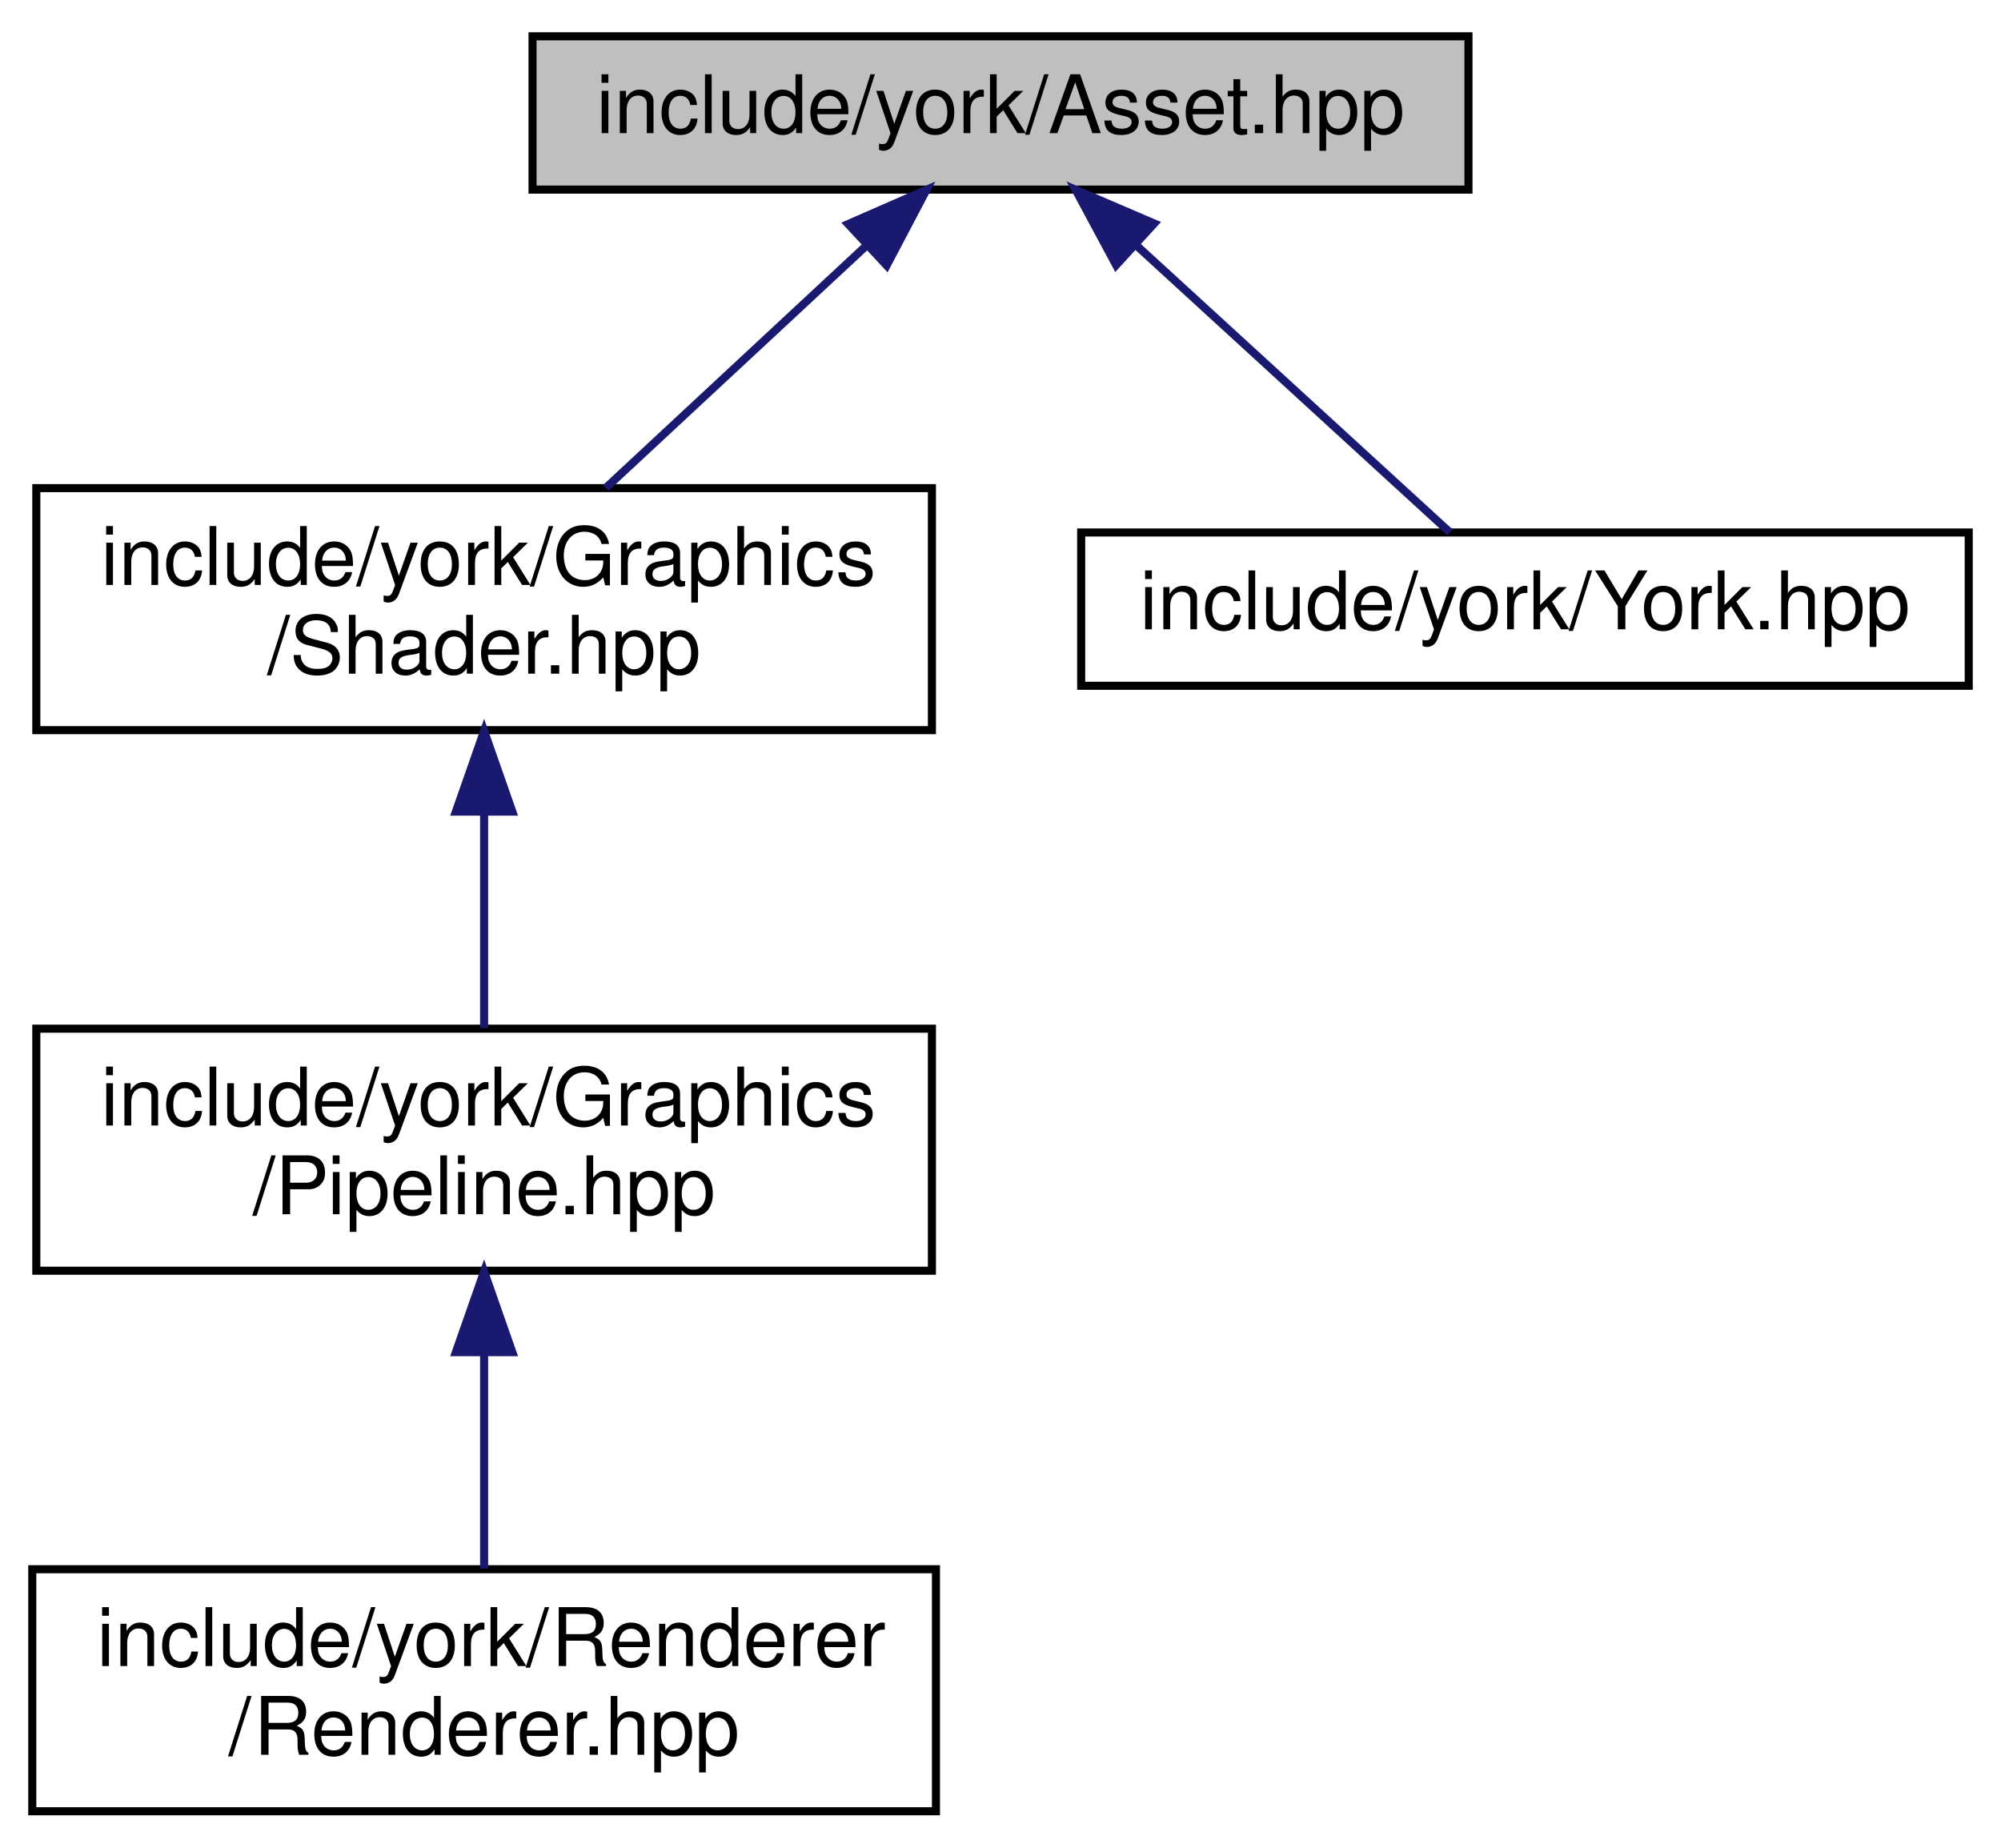
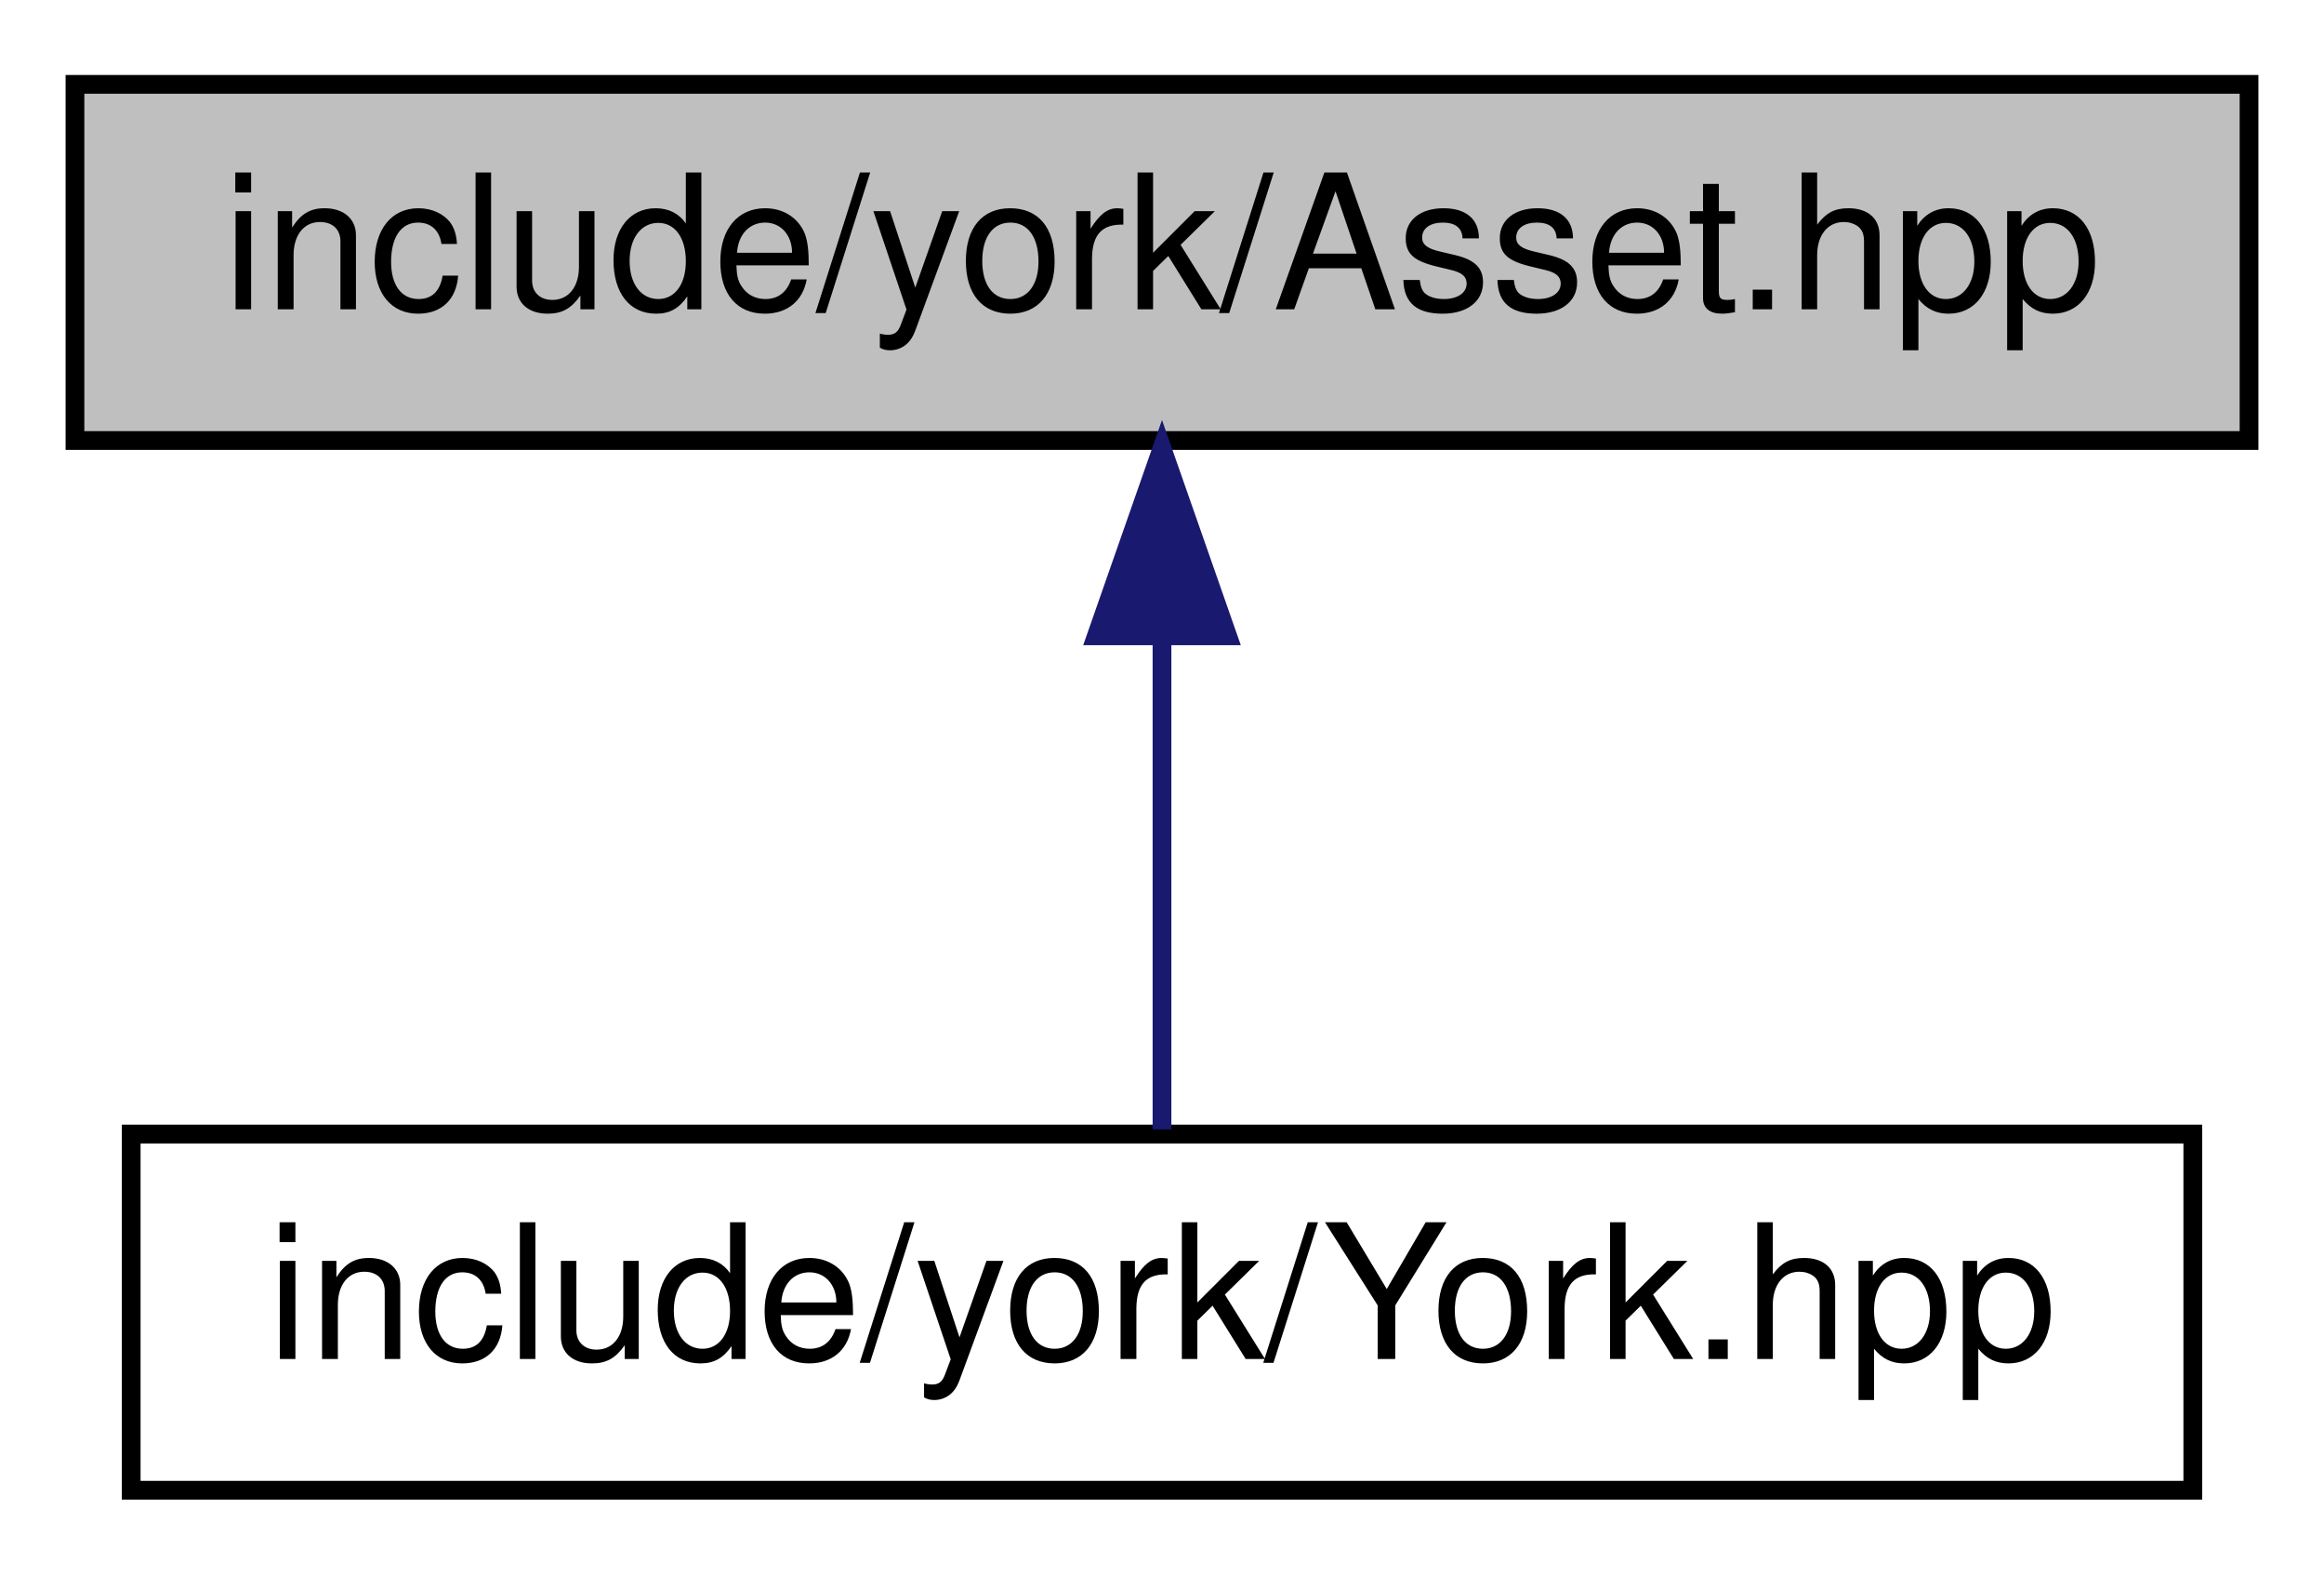
- <svg xmlns="http://www.w3.org/2000/svg" xmlns:xlink="http://www.w3.org/1999/xlink" width="248pt" height="229pt" viewBox="0.00 0.00 248.00 229.00">
-   <g id="graph0" class="graph" transform="scale(1 1) rotate(0) translate(4 225)">
+ <svg xmlns="http://www.w3.org/2000/svg" xmlns:xlink="http://www.w3.org/1999/xlink" width="124pt" height="84pt" viewBox="0.00 0.00 124.00 84.00">
+   <g id="graph0" class="graph" transform="scale(1 1) rotate(0) translate(4 80)">
    <g id="node1" class="node">
      <g id="a_node1">
        <a xlink:title=" ">
-           <polygon fill="#bfbfbf" stroke="black" points="62,-201.5 62,-220.5 178,-220.5 178,-201.5 62,-201.5" />
-           <text text-anchor="middle" x="120" y="-208.5" font-family="Helvetica,sans-Serif" font-size="10.00">include/york/Asset.hpp</text>
+           <polygon fill="#bfbfbf" stroke="black" points="0,-56.5 0,-75.5 116,-75.5 116,-56.5 0,-56.5" />
+           <text text-anchor="middle" x="58" y="-63.5" font-family="Helvetica,sans-Serif" font-size="10.00">include/york/Asset.hpp</text>
        </a>
      </g>
    </g>
    <g id="node2" class="node">
      <g id="a_node2">
-         <a xlink:href="_shader_8hpp.html" target="_top" xlink:title=" ">
-           <polygon fill="none" stroke="black" points="0.5,-134.5 0.5,-164.5 111.5,-164.5 111.5,-134.5 0.5,-134.5" />
-           <text text-anchor="start" x="8.5" y="-152.5" font-family="Helvetica,sans-Serif" font-size="10.00">include/york/Graphics</text>
-           <text text-anchor="middle" x="56" y="-141.5" font-family="Helvetica,sans-Serif" font-size="10.00">/Shader.hpp</text>
+         <a xlink:href="_york_8hpp.html" target="_top" xlink:title=" ">
+           <polygon fill="none" stroke="black" points="3,-0.5 3,-19.5 113,-19.5 113,-0.5 3,-0.5" />
+           <text text-anchor="middle" x="58" y="-7.5" font-family="Helvetica,sans-Serif" font-size="10.00">include/york/York.hpp</text>
        </a>
      </g>
    </g>
    <g id="edge1" class="edge">
-       <path fill="none" stroke="midnightblue" d="M103.48,-194.65C93.48,-185.35 80.82,-173.57 71.08,-164.52" />
-       <polygon fill="midnightblue" stroke="midnightblue" points="101.12,-197.23 110.83,-201.48 105.89,-192.1 101.12,-197.23" />
-     </g>
-     <g id="node5" class="node">
-       <g id="a_node5">
-         <a xlink:href="_york_8hpp.html" target="_top" xlink:title=" ">
-           <polygon fill="none" stroke="black" points="130,-140 130,-159 240,-159 240,-140 130,-140" />
-           <text text-anchor="middle" x="185" y="-147" font-family="Helvetica,sans-Serif" font-size="10.00">include/york/York.hpp</text>
-         </a>
-       </g>
-     </g>
-     <g id="edge4" class="edge">
-       <path fill="none" stroke="midnightblue" d="M136.77,-194.65C149.16,-183.31 165.58,-168.28 175.7,-159.01" />
-       <polygon fill="midnightblue" stroke="midnightblue" points="134.33,-192.14 129.31,-201.48 139.05,-197.3 134.33,-192.14" />
-     </g>
-     <g id="node3" class="node">
-       <g id="a_node3">
-         <a xlink:href="_pipeline_8hpp.html" target="_top" xlink:title=" ">
-           <polygon fill="none" stroke="black" points="0.5,-67.5 0.5,-97.5 111.5,-97.5 111.5,-67.5 0.5,-67.5" />
-           <text text-anchor="start" x="8.5" y="-85.5" font-family="Helvetica,sans-Serif" font-size="10.00">include/york/Graphics</text>
-           <text text-anchor="middle" x="56" y="-74.5" font-family="Helvetica,sans-Serif" font-size="10.00">/Pipeline.hpp</text>
-         </a>
-       </g>
-     </g>
-     <g id="edge2" class="edge">
-       <path fill="none" stroke="midnightblue" d="M56,-124.11C56,-115.15 56,-105.32 56,-97.58" />
-       <polygon fill="midnightblue" stroke="midnightblue" points="52.5,-124.4 56,-134.4 59.5,-124.4 52.5,-124.4" />
-     </g>
-     <g id="node4" class="node">
-       <g id="a_node4">
-         <a xlink:href="_renderer_8hpp.html" target="_top" xlink:title=" ">
-           <polygon fill="none" stroke="black" points="0,-0.5 0,-30.5 112,-30.5 112,-0.5 0,-0.5" />
-           <text text-anchor="start" x="8" y="-18.5" font-family="Helvetica,sans-Serif" font-size="10.00">include/york/Renderer</text>
-           <text text-anchor="middle" x="56" y="-7.5" font-family="Helvetica,sans-Serif" font-size="10.00">/Renderer.hpp</text>
-         </a>
-       </g>
-     </g>
-     <g id="edge3" class="edge">
-       <path fill="none" stroke="midnightblue" d="M56,-57.11C56,-48.15 56,-38.32 56,-30.58" />
-       <polygon fill="midnightblue" stroke="midnightblue" points="52.5,-57.4 56,-67.4 59.5,-57.4 52.5,-57.4" />
+       <path fill="none" stroke="midnightblue" d="M58,-45.8C58,-36.91 58,-26.78 58,-19.75" />
+       <polygon fill="midnightblue" stroke="midnightblue" points="54.5,-46.08 58,-56.08 61.5,-46.08 54.5,-46.08" />
    </g>
  </g>
</svg>
